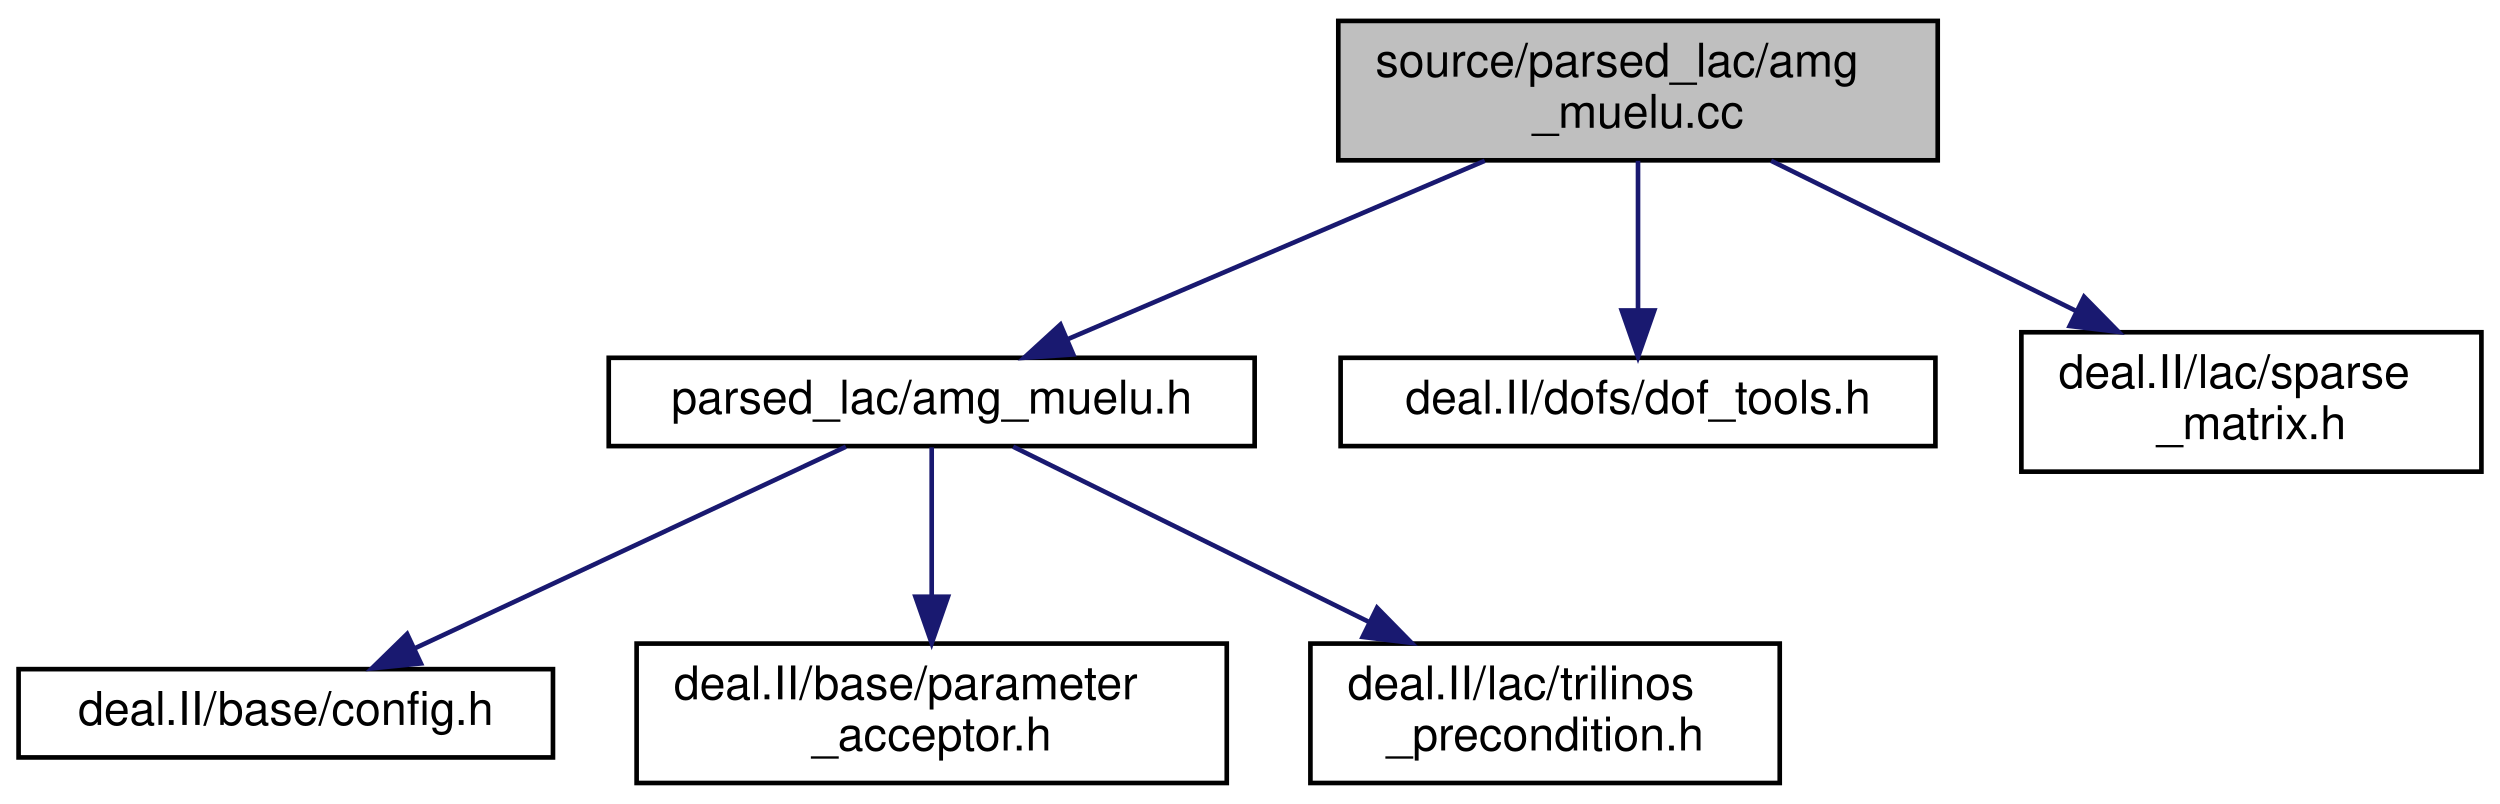
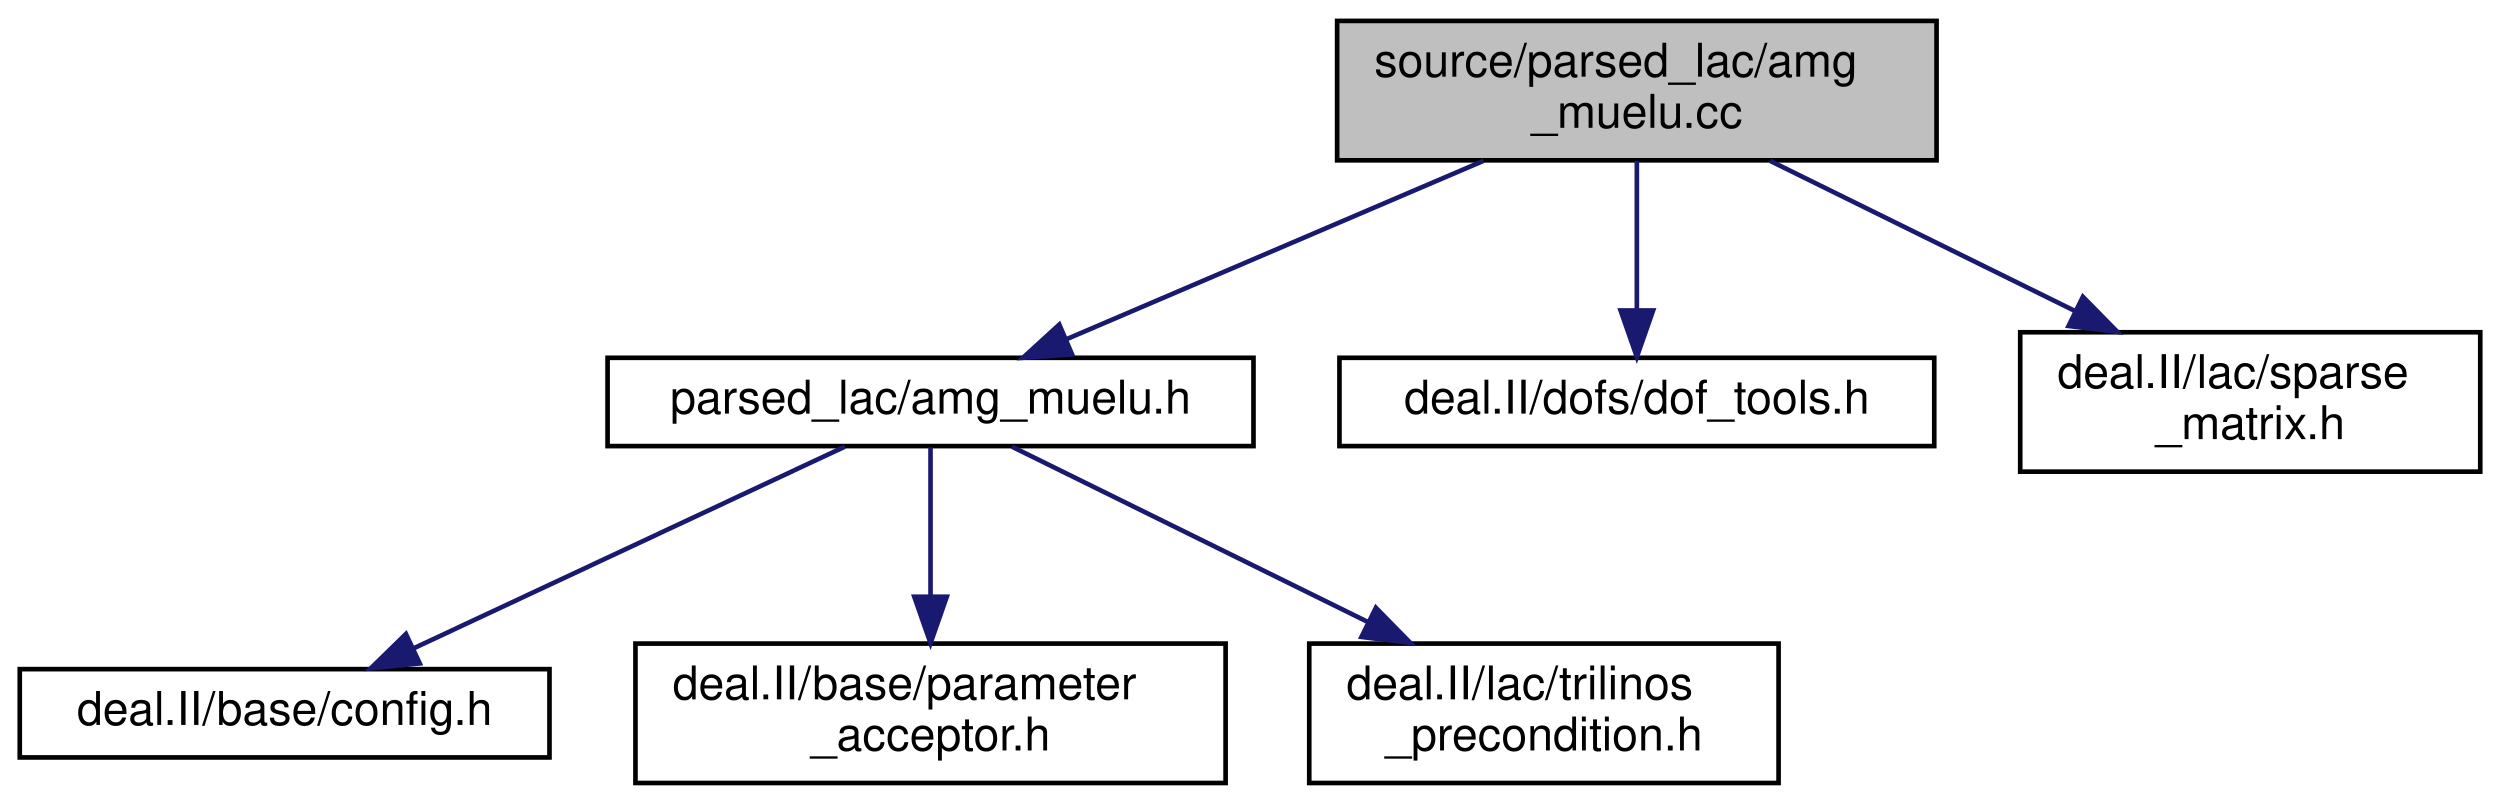
- <svg xmlns="http://www.w3.org/2000/svg" xmlns:xlink="http://www.w3.org/1999/xlink" width="538pt" height="173pt" viewBox="0.00 0.00 538.00 173.00">
+ <svg xmlns="http://www.w3.org/2000/svg" xmlns:xlink="http://www.w3.org/1999/xlink" width="538pt" height="173pt" viewBox="0.00 0.00 537.50 173.00">
  <g id="graph0" class="graph" transform="scale(1 1) rotate(0) translate(4 169)">
    <g id="node1" class="node">
      <g id="a_node1">
        <a xlink:title=" ">
-           <polygon fill="#bfbfbf" stroke="black" points="284,-134.5 284,-164.5 413,-164.5 413,-134.5 284,-134.5" />
-           <text text-anchor="start" x="292" y="-152.5" font-family="Helvetica,sans-Serif" font-size="10.00">source/parsed_lac/amg</text>
-           <text text-anchor="middle" x="348.5" y="-141.5" font-family="Helvetica,sans-Serif" font-size="10.00">_muelu.cc</text>
+           <polygon fill="#bfbfbf" stroke="black" points="283.5,-134.5 283.5,-164.5 412.5,-164.5 412.5,-134.5 283.5,-134.5" />
+           <text text-anchor="start" x="291.5" y="-152.5" font-family="Helvetica,sans-Serif" font-size="10.00">source/parsed_lac/amg</text>
+           <text text-anchor="middle" x="348" y="-141.5" font-family="Helvetica,sans-Serif" font-size="10.00">_muelu.cc</text>
        </a>
      </g>
    </g>
    <g id="node2" class="node">
      <g id="a_node2">
        <a xlink:href="amg__muelu_8h.html" target="_top" xlink:title=" ">
-           <polygon fill="none" stroke="black" points="127,-73 127,-92 266,-92 266,-73 127,-73" />
-           <text text-anchor="middle" x="196.5" y="-80" font-family="Helvetica,sans-Serif" font-size="10.00">parsed_lac/amg_muelu.h</text>
+           <polygon fill="none" stroke="black" points="126.5,-73 126.5,-92 265.5,-92 265.5,-73 126.5,-73" />
+           <text text-anchor="middle" x="196" y="-80" font-family="Helvetica,sans-Serif" font-size="10.00">parsed_lac/amg_muelu.h</text>
        </a>
      </g>
    </g>
    <g id="edge1" class="edge">
-       <path fill="none" stroke="midnightblue" d="M315.52,-134.4C288.73,-122.94 251.31,-106.94 225.62,-95.95" />
-       <polygon fill="midnightblue" stroke="midnightblue" points="226.96,-92.72 216.39,-92.01 224.21,-99.16 226.96,-92.72" />
+       <path fill="none" stroke="midnightblue" d="M315.02,-134.4C288.23,-122.94 250.81,-106.94 225.12,-95.95" />
+       <polygon fill="midnightblue" stroke="midnightblue" points="226.46,-92.72 215.89,-92.01 223.71,-99.16 226.46,-92.72" />
    </g>
    <g id="node6" class="node">
      <g id="a_node6">
-         <a xlink:href="http://www.dealii.org/developer/doxygen/deal.II/dof__tools_8h.html.html" xlink:title=" ">
-           <polygon fill="none" stroke="black" points="284.5,-73 284.5,-92 412.5,-92 412.5,-73 284.5,-73" />
-           <text text-anchor="middle" x="348.5" y="-80" font-family="Helvetica,sans-Serif" font-size="10.00">deal.II/dofs/dof_tools.h</text>
+         <a target="_parent" xlink:href="http://www.dealii.org/developer/doxygen/deal.II/dof__tools_8h.html.html" xlink:title=" ">
+           <polygon fill="none" stroke="black" points="284,-73 284,-92 412,-92 412,-73 284,-73" />
+           <text text-anchor="middle" x="348" y="-80" font-family="Helvetica,sans-Serif" font-size="10.00">deal.II/dofs/dof_tools.h</text>
        </a>
      </g>
    </g>
    <g id="edge5" class="edge">
-       <path fill="none" stroke="midnightblue" d="M348.5,-134.4C348.5,-125.06 348.5,-112.71 348.5,-102.52" />
-       <polygon fill="midnightblue" stroke="midnightblue" points="352,-102.19 348.5,-92.19 345,-102.19 352,-102.19" />
+       <path fill="none" stroke="midnightblue" d="M348,-134.4C348,-125.06 348,-112.71 348,-102.52" />
+       <polygon fill="midnightblue" stroke="midnightblue" points="351.5,-102.19 348,-92.19 344.5,-102.19 351.5,-102.19" />
    </g>
    <g id="node7" class="node">
      <g id="a_node7">
-         <a xlink:href="http://www.dealii.org/developer/doxygen/deal.II/sparse__matrix_8h.html.html" xlink:title=" ">
-           <polygon fill="none" stroke="black" points="431,-67.5 431,-97.5 530,-97.5 530,-67.5 431,-67.5" />
-           <text text-anchor="start" x="439" y="-85.5" font-family="Helvetica,sans-Serif" font-size="10.00">deal.II/lac/sparse</text>
-           <text text-anchor="middle" x="480.5" y="-74.5" font-family="Helvetica,sans-Serif" font-size="10.00">_matrix.h</text>
+         <a target="_parent" xlink:href="http://www.dealii.org/developer/doxygen/deal.II/sparse__matrix_8h.html.html" xlink:title=" ">
+           <polygon fill="none" stroke="black" points="430.5,-67.5 430.5,-97.5 529.5,-97.5 529.5,-67.5 430.5,-67.5" />
+           <text text-anchor="start" x="438.5" y="-85.5" font-family="Helvetica,sans-Serif" font-size="10.00">deal.II/lac/sparse</text>
+           <text text-anchor="middle" x="480" y="-74.5" font-family="Helvetica,sans-Serif" font-size="10.00">_matrix.h</text>
        </a>
      </g>
    </g>
    <g id="edge6" class="edge">
-       <path fill="none" stroke="midnightblue" d="M377.14,-134.4C396.34,-124.94 421.83,-112.39 442.69,-102.12" />
-       <polygon fill="midnightblue" stroke="midnightblue" points="444.49,-105.13 451.91,-97.58 441.4,-98.85 444.49,-105.13" />
+       <path fill="none" stroke="midnightblue" d="M376.64,-134.4C395.84,-124.94 421.33,-112.39 442.19,-102.12" />
+       <polygon fill="midnightblue" stroke="midnightblue" points="443.99,-105.13 451.41,-97.58 440.9,-98.85 443.99,-105.13" />
    </g>
    <g id="node3" class="node">
      <g id="a_node3">
-         <a xlink:href="http://www.dealii.org/developer/doxygen/deal.II/config_8h.html.html" xlink:title=" ">
-           <polygon fill="none" stroke="black" points="0,-6 0,-25 115,-25 115,-6 0,-6" />
-           <text text-anchor="middle" x="57.5" y="-13" font-family="Helvetica,sans-Serif" font-size="10.00">deal.II/base/config.h</text>
+         <a target="_parent" xlink:href="http://www.dealii.org/developer/doxygen/deal.II/config_8h.html.html" xlink:title=" ">
+           <polygon fill="none" stroke="black" points="0,-6 0,-25 114,-25 114,-6 0,-6" />
+           <text text-anchor="middle" x="57" y="-13" font-family="Helvetica,sans-Serif" font-size="10.00">deal.II/base/config.h</text>
        </a>
      </g>
    </g>
    <g id="edge2" class="edge">
-       <path fill="none" stroke="midnightblue" d="M178.04,-72.87C154.26,-61.75 112.71,-42.32 85.15,-29.43" />
-       <polygon fill="midnightblue" stroke="midnightblue" points="86.58,-26.23 76.03,-25.17 83.61,-32.57 86.58,-26.23" />
+       <path fill="none" stroke="midnightblue" d="M177.54,-72.87C153.76,-61.75 112.21,-42.32 84.65,-29.43" />
+       <polygon fill="midnightblue" stroke="midnightblue" points="86.08,-26.23 75.53,-25.17 83.11,-32.57 86.08,-26.23" />
    </g>
    <g id="node4" class="node">
      <g id="a_node4">
-         <a xlink:href="http://www.dealii.org/developer/doxygen/deal.II/parameter__acceptor_8h.html.html" xlink:title=" ">
-           <polygon fill="none" stroke="black" points="133,-0.5 133,-30.5 260,-30.5 260,-0.5 133,-0.5" />
-           <text text-anchor="start" x="141" y="-18.5" font-family="Helvetica,sans-Serif" font-size="10.00">deal.II/base/parameter</text>
-           <text text-anchor="middle" x="196.5" y="-7.5" font-family="Helvetica,sans-Serif" font-size="10.00">_acceptor.h</text>
+         <a target="_parent" xlink:href="http://www.dealii.org/developer/doxygen/deal.II/parameter__acceptor_8h.html.html" xlink:title=" ">
+           <polygon fill="none" stroke="black" points="132.5,-0.5 132.5,-30.5 259.5,-30.5 259.5,-0.5 132.5,-0.5" />
+           <text text-anchor="start" x="140.5" y="-18.5" font-family="Helvetica,sans-Serif" font-size="10.00">deal.II/base/parameter</text>
+           <text text-anchor="middle" x="196" y="-7.5" font-family="Helvetica,sans-Serif" font-size="10.00">_acceptor.h</text>
        </a>
      </g>
    </g>
    <g id="edge3" class="edge">
-       <path fill="none" stroke="midnightblue" d="M196.5,-72.73C196.5,-64.54 196.5,-51.92 196.5,-40.71" />
-       <polygon fill="midnightblue" stroke="midnightblue" points="200,-40.59 196.5,-30.59 193,-40.59 200,-40.59" />
+       <path fill="none" stroke="midnightblue" d="M196,-72.73C196,-64.54 196,-51.92 196,-40.71" />
+       <polygon fill="midnightblue" stroke="midnightblue" points="199.5,-40.59 196,-30.59 192.5,-40.59 199.5,-40.59" />
    </g>
    <g id="node5" class="node">
      <g id="a_node5">
-         <a xlink:href="http://www.dealii.org/developer/doxygen/deal.II/trilinos__precondition_8h.html.html" xlink:title=" ">
-           <polygon fill="none" stroke="black" points="278,-0.5 278,-30.5 379,-30.5 379,-0.5 278,-0.5" />
-           <text text-anchor="start" x="286" y="-18.5" font-family="Helvetica,sans-Serif" font-size="10.00">deal.II/lac/trilinos</text>
-           <text text-anchor="middle" x="328.5" y="-7.5" font-family="Helvetica,sans-Serif" font-size="10.00">_precondition.h</text>
+         <a target="_parent" xlink:href="http://www.dealii.org/developer/doxygen/deal.II/trilinos__precondition_8h.html.html" xlink:title=" ">
+           <polygon fill="none" stroke="black" points="277.5,-0.5 277.5,-30.5 378.5,-30.5 378.5,-0.5 277.5,-0.5" />
+           <text text-anchor="start" x="285.5" y="-18.5" font-family="Helvetica,sans-Serif" font-size="10.00">deal.II/lac/trilinos</text>
+           <text text-anchor="middle" x="328" y="-7.5" font-family="Helvetica,sans-Serif" font-size="10.00">_precondition.h</text>
        </a>
      </g>
    </g>
    <g id="edge4" class="edge">
-       <path fill="none" stroke="midnightblue" d="M214.03,-72.87C233.43,-63.31 265.29,-47.63 290.47,-35.22" />
-       <polygon fill="midnightblue" stroke="midnightblue" points="292.34,-38.21 299.76,-30.65 289.24,-31.93 292.34,-38.21" />
+       <path fill="none" stroke="midnightblue" d="M213.53,-72.87C232.93,-63.31 264.79,-47.63 289.97,-35.22" />
+       <polygon fill="midnightblue" stroke="midnightblue" points="291.84,-38.21 299.26,-30.65 288.74,-31.93 291.84,-38.21" />
    </g>
  </g>
</svg>
